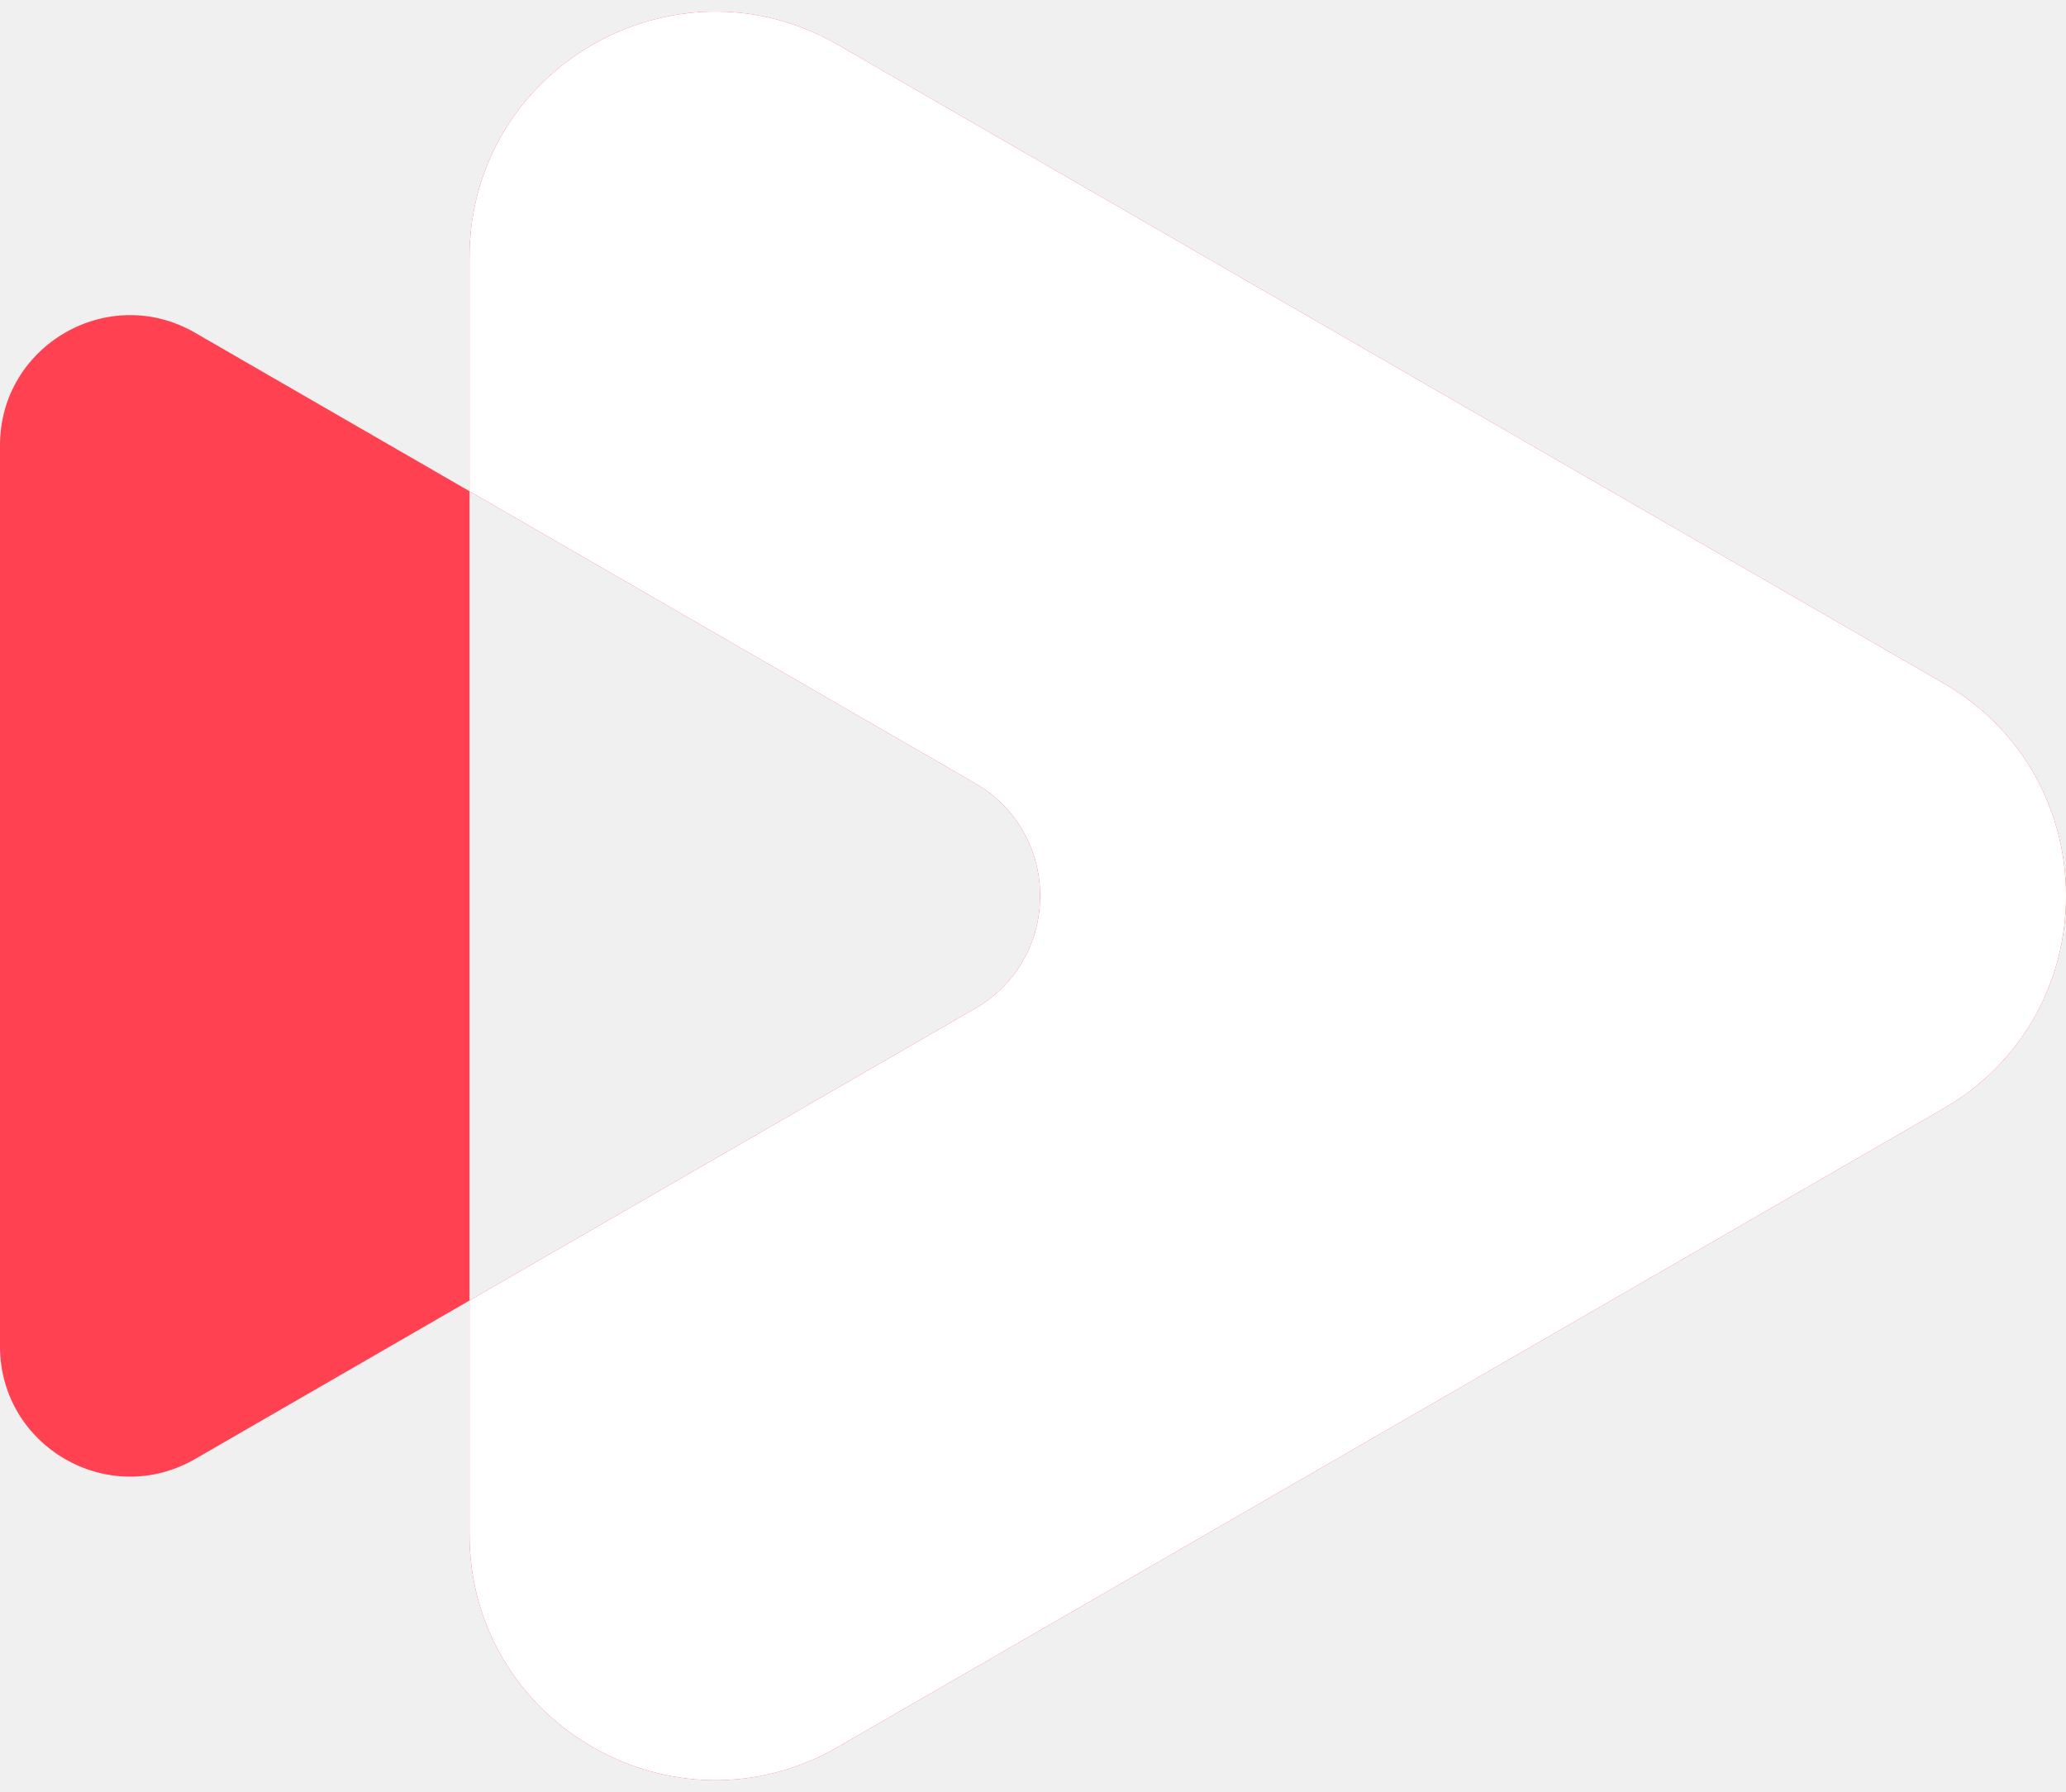
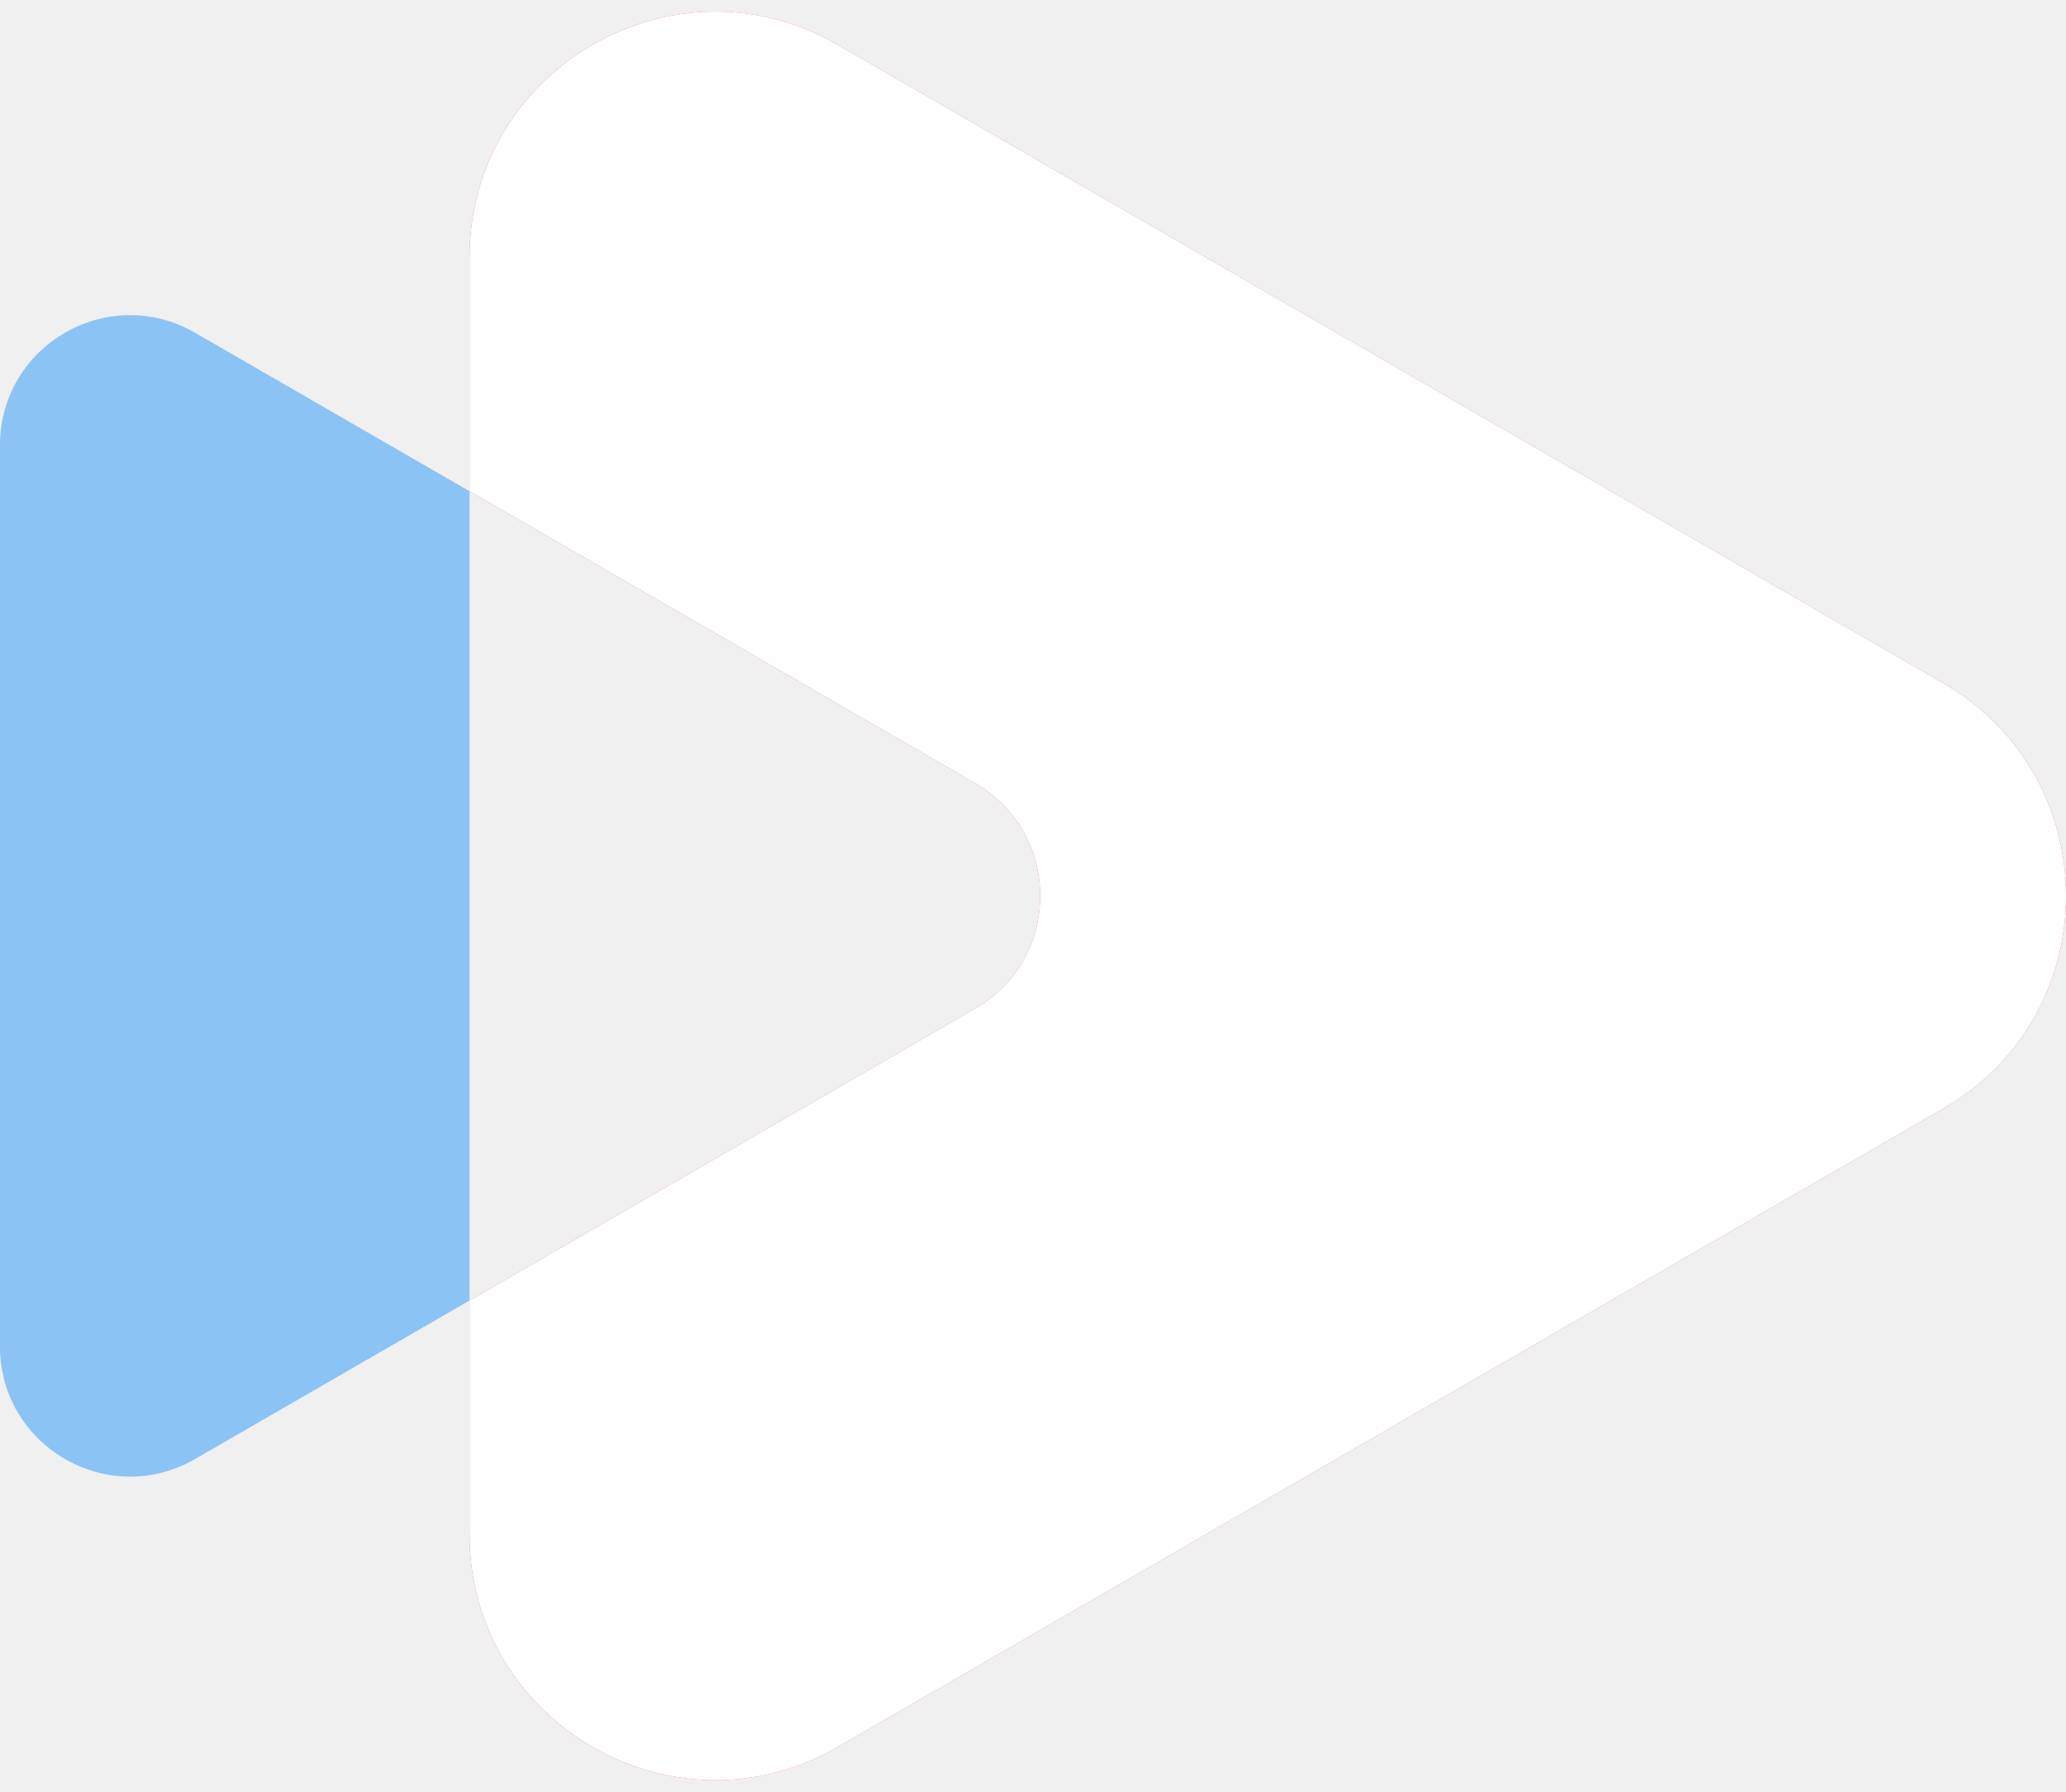
<svg xmlns="http://www.w3.org/2000/svg" width="143" height="124" viewBox="0 0 143 124" fill="none">
-   <path fill-rule="evenodd" clip-rule="evenodd" d="M134.5 76.719C145.833 70.176 145.833 53.818 134.5 47.274L58 3.107C46.667 -3.436 32.5 4.743 32.5 17.83V33.995L13.5 23.026C7.5 19.562 2.58657e-06 23.892 2.58657e-06 30.82L0 93.174C-2.10389e-07 100.102 7.5 104.432 13.5 100.968L32.5 89.998V106.164C32.5 119.251 46.667 127.43 58 120.887L134.5 76.719ZM32.5 33.995L32.5 89.998L67.5 69.791C73.5 66.327 73.5 57.667 67.5 54.203L32.5 33.995Z" fill="#FF4151" />
+   <path fill-rule="evenodd" clip-rule="evenodd" d="M134.5 76.719C145.833 70.176 145.833 53.818 134.5 47.274L58 3.107C46.667 -3.436 32.5 4.743 32.5 17.83V33.995L13.5 23.026C7.5 19.562 2.58657e-06 23.892 2.58657e-06 30.82L0 93.174C-2.10389e-07 100.102 7.5 104.432 13.5 100.968L32.5 89.998V106.164C32.5 119.251 46.667 127.43 58 120.887L134.5 76.719ZM32.5 33.995L32.5 89.998L67.5 69.791C73.5 66.327 73.5 57.667 67.5 54.203L32.5 33.995Z" fill="#8BC3F5" />
  <path fill-rule="evenodd" clip-rule="evenodd" d="M134.5 47.274C145.833 53.818 145.833 70.176 134.5 76.719L58 120.887C46.667 127.43 32.5 119.251 32.5 106.164V89.998L67.5 69.791C73.5 66.327 73.5 57.667 67.5 54.203L32.5 33.995V17.83C32.5 4.743 46.667 -3.436 58 3.107L134.5 47.274Z" fill="#FF6B78" />
  <path fill-rule="evenodd" clip-rule="evenodd" d="M134.5 47.274C145.833 53.818 145.833 70.176 134.5 76.719L58 120.887C46.667 127.43 32.5 119.251 32.5 106.164V89.998L67.5 69.791C73.5 66.327 73.5 57.667 67.5 54.203L32.5 33.995V17.83C32.5 4.743 46.667 -3.436 58 3.107L134.5 47.274Z" fill="white" />
  <path fill-rule="evenodd" clip-rule="evenodd" d="M134.5 47.274C145.833 53.818 145.833 70.176 134.5 76.719L58 120.887C46.667 127.43 32.5 119.251 32.5 106.164V89.998L67.5 69.791C73.5 66.327 73.5 57.667 67.5 54.203L32.5 33.995V17.83C32.5 4.743 46.667 -3.436 58 3.107L134.5 47.274Z" fill="#FF6B78" />
  <path fill-rule="evenodd" clip-rule="evenodd" d="M134.5 47.274C145.833 53.818 145.833 70.176 134.5 76.719L58 120.887C46.667 127.43 32.5 119.251 32.5 106.164V89.998L67.5 69.791C73.5 66.327 73.5 57.667 67.5 54.203L32.5 33.995V17.83C32.5 4.743 46.667 -3.436 58 3.107L134.5 47.274Z" fill="white" />
</svg>
